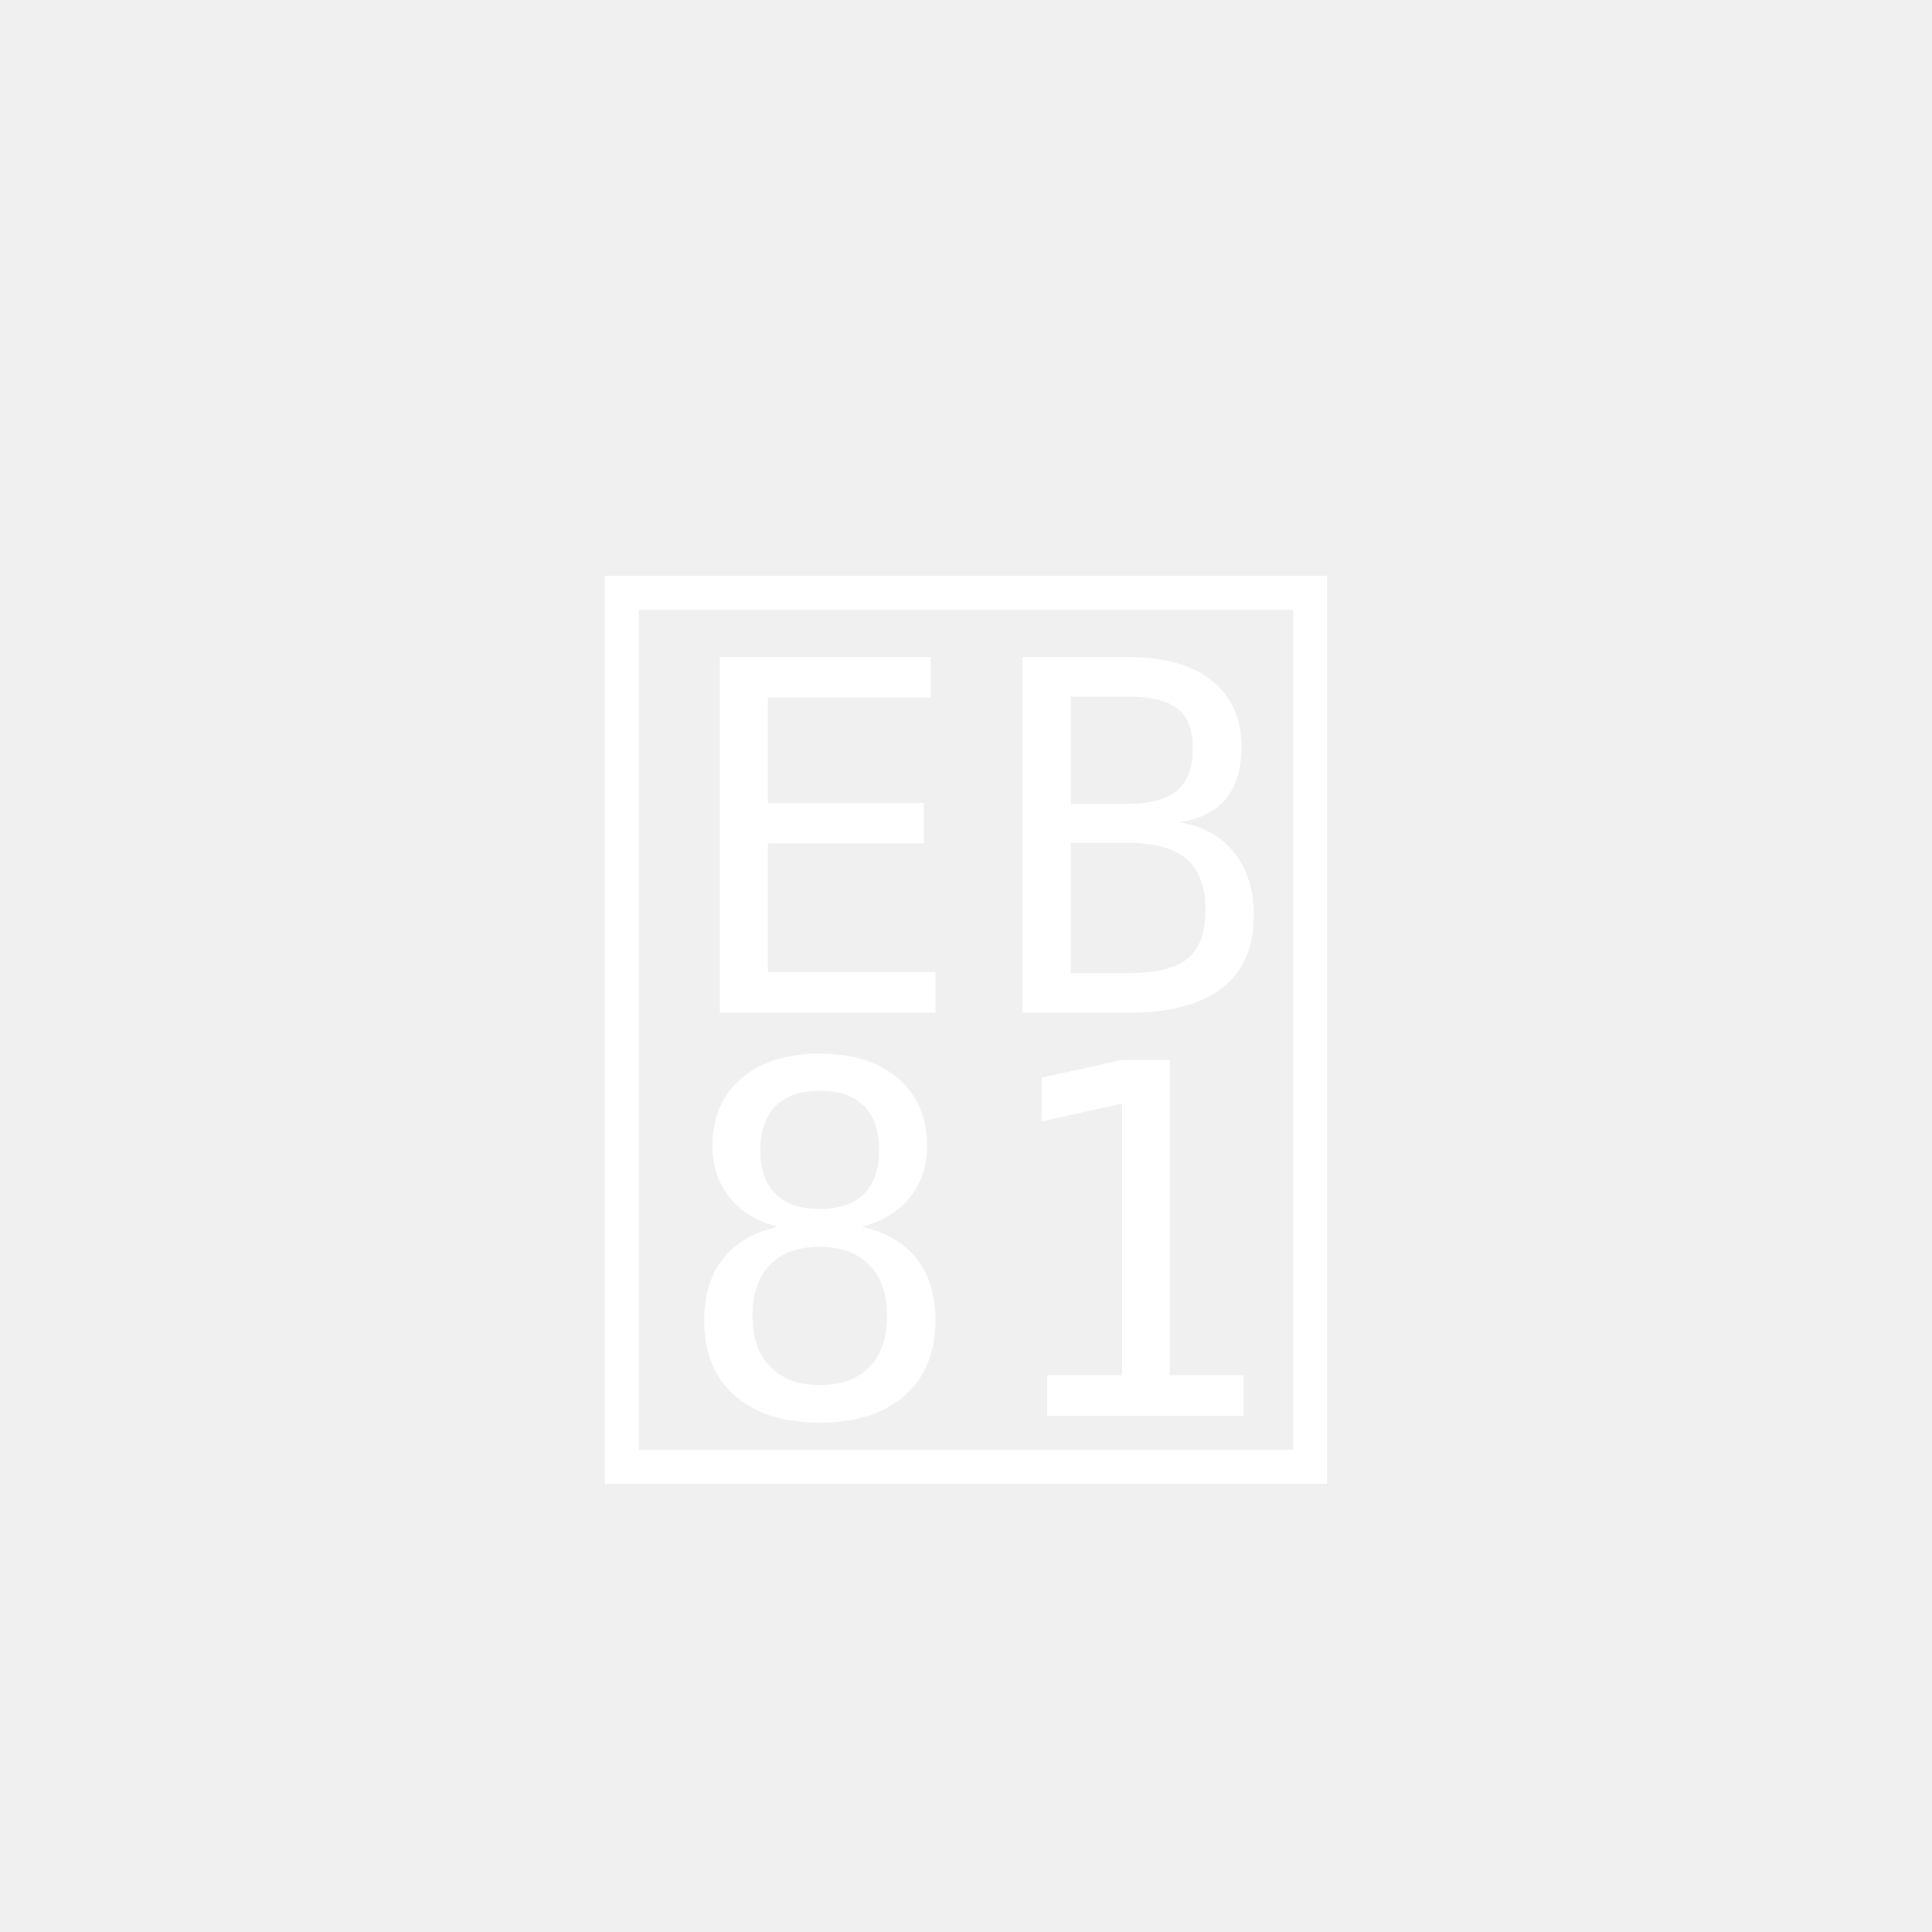
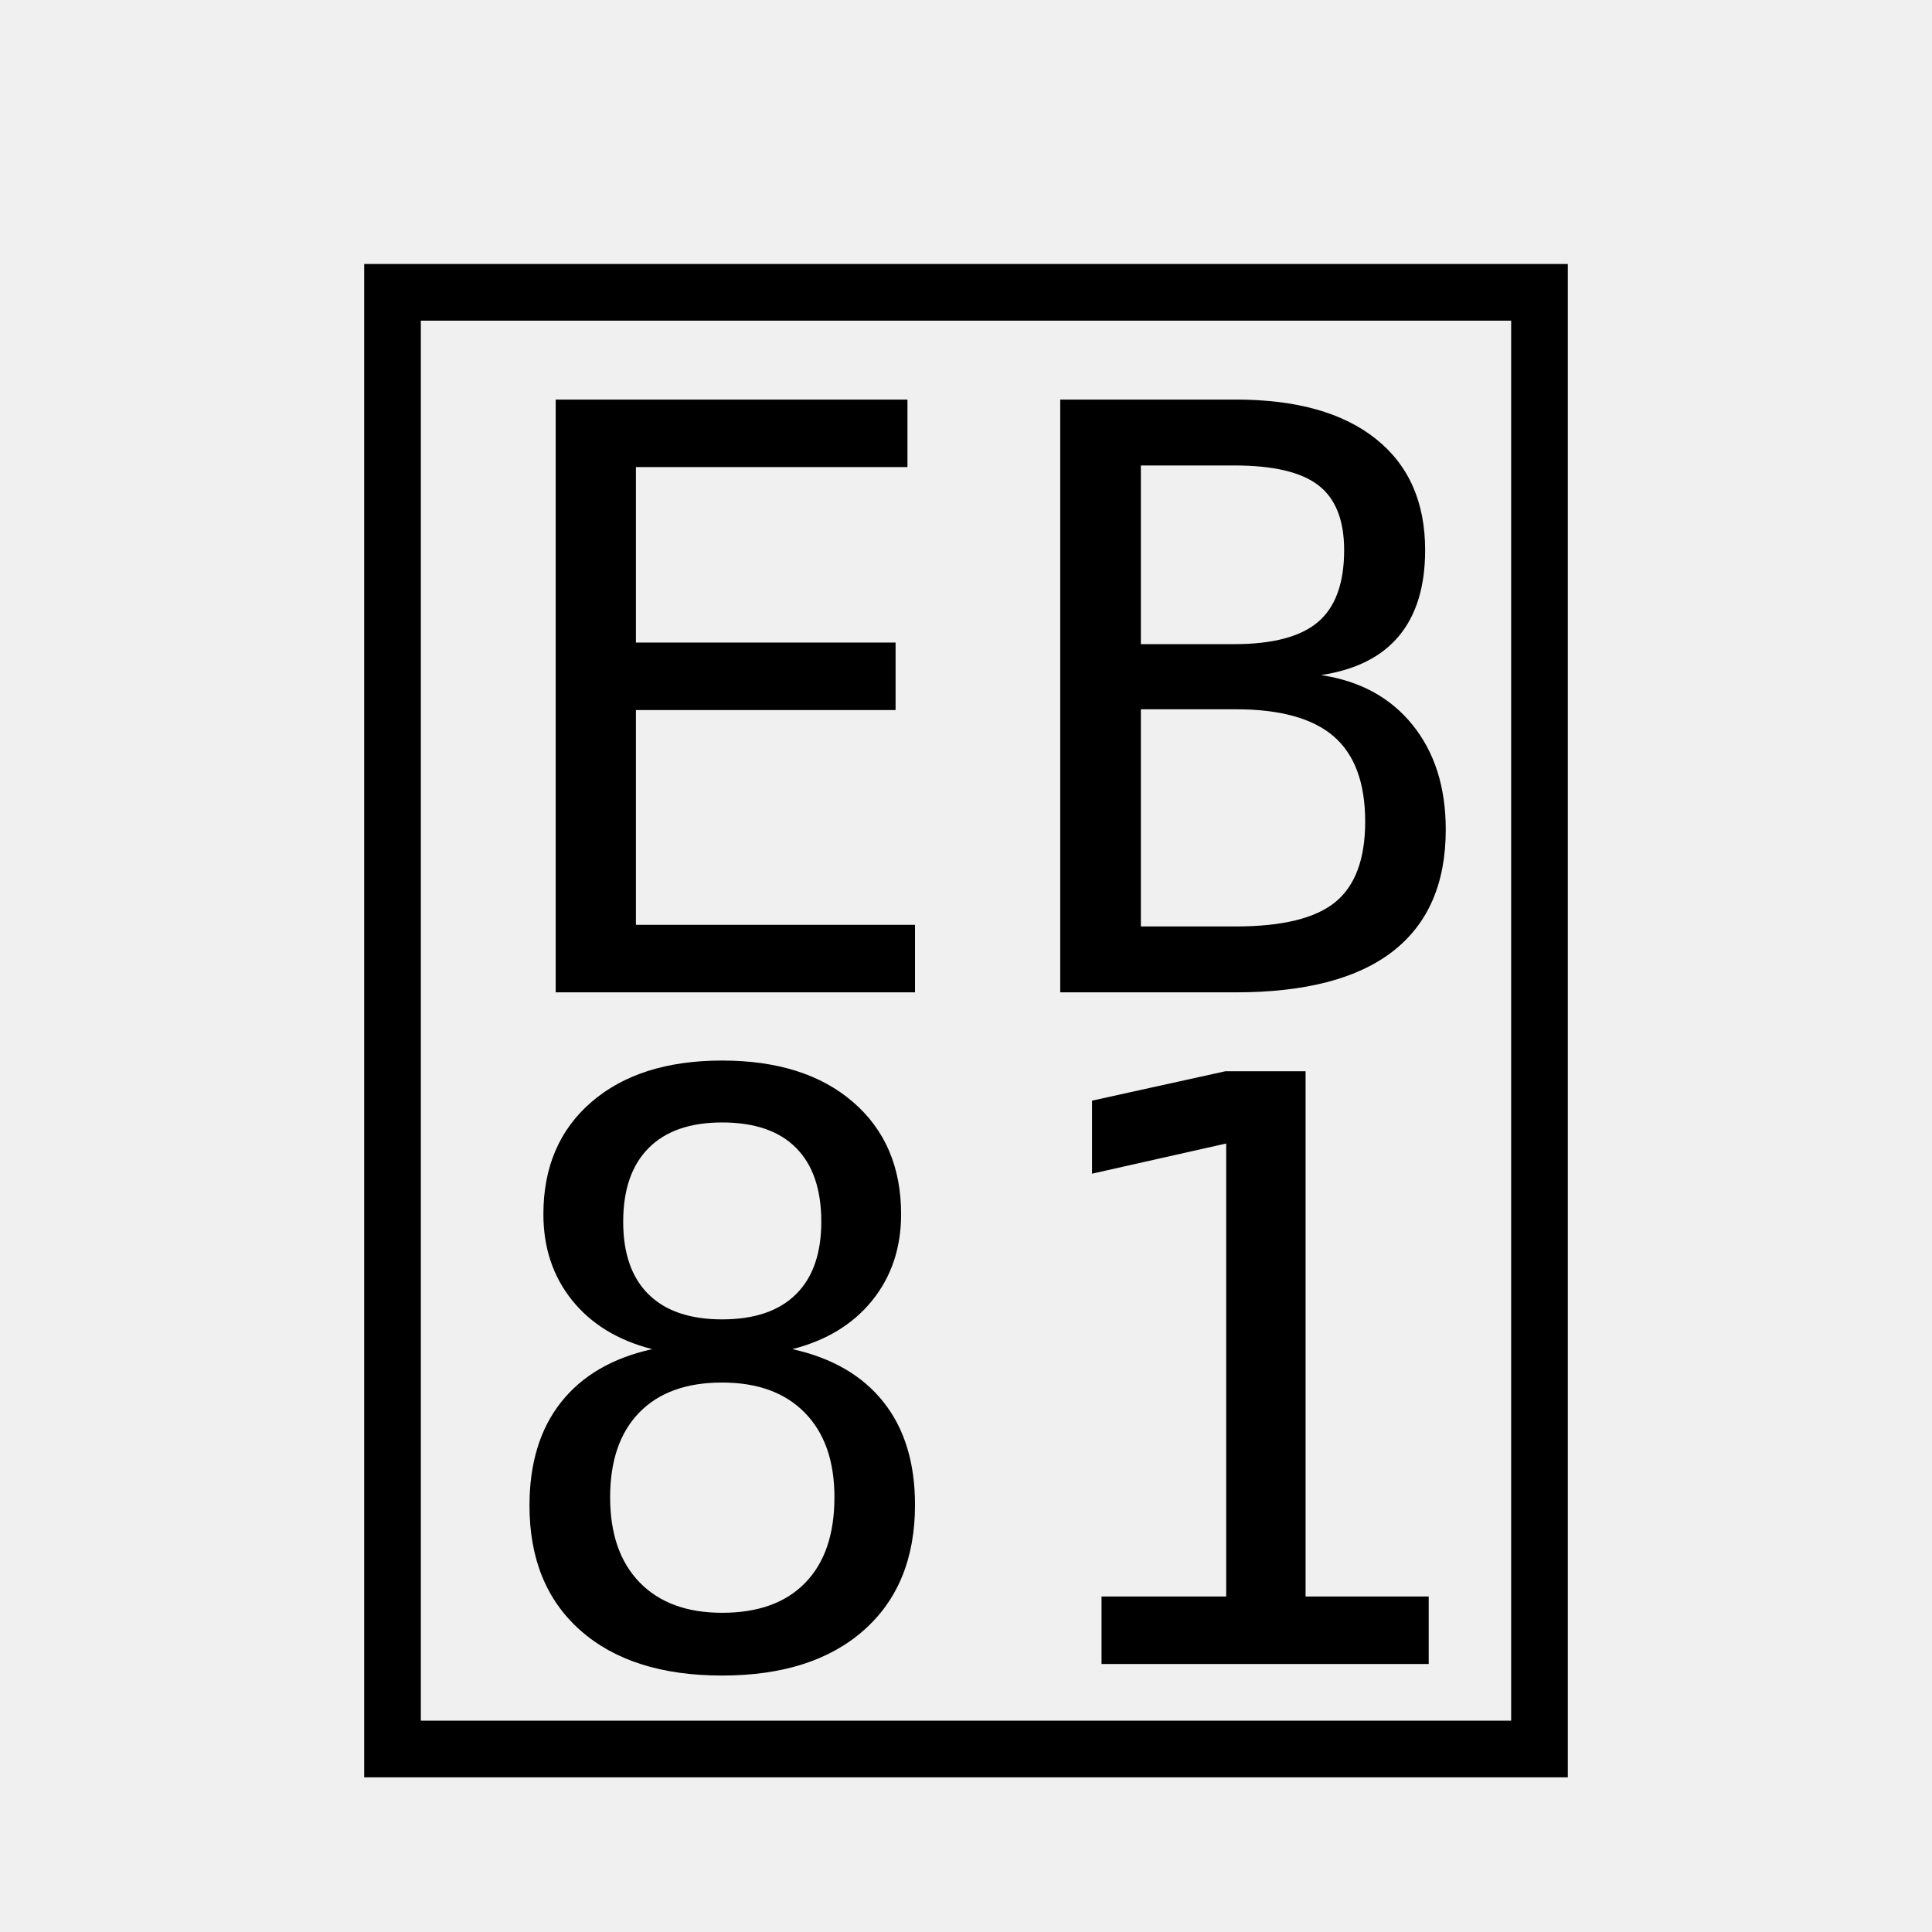
<svg xmlns="http://www.w3.org/2000/svg" viewBox="0 0 432 432">
-   <text x="50%" y="54%" text-anchor="middle" dominant-baseline="middle" font-family="Material Icons" font-size="240" fill="#FFFFFF"></text>
+   <text x="50%" y="54%" text-anchor="middle" dominant-baseline="middle" font-family="Material Icons" font-size="400" fill="#000000"></text>
</svg>
